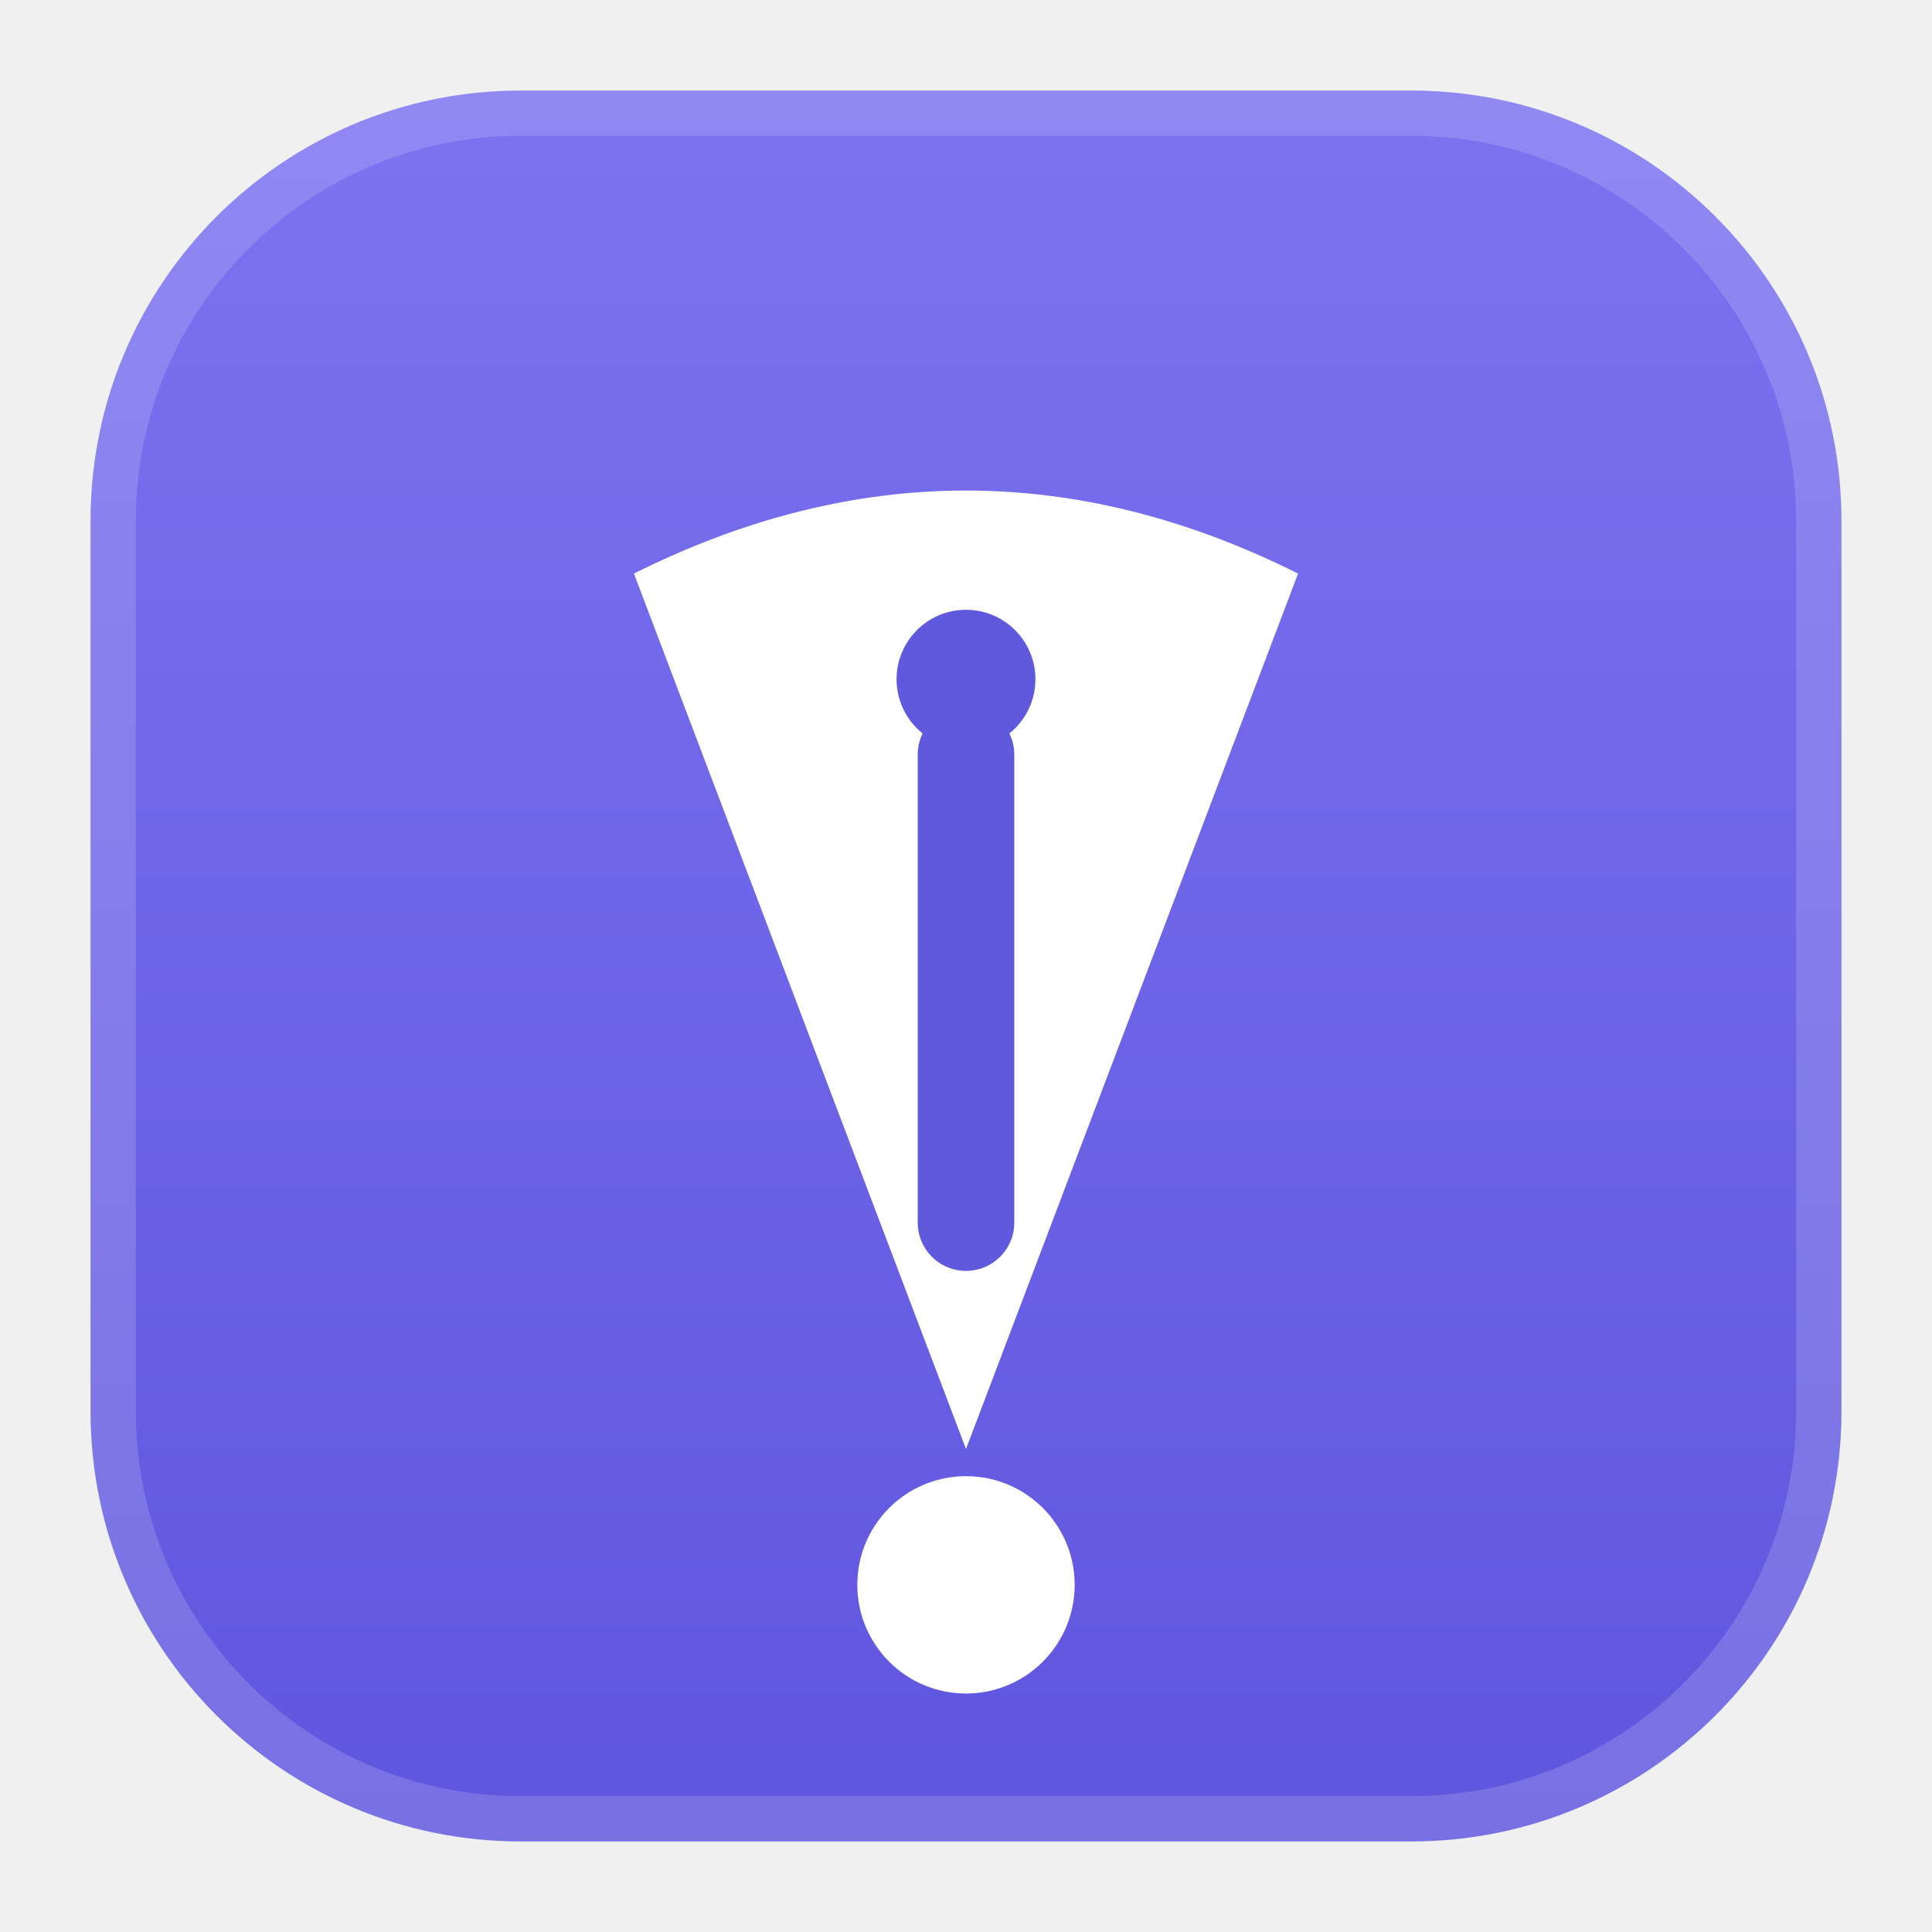
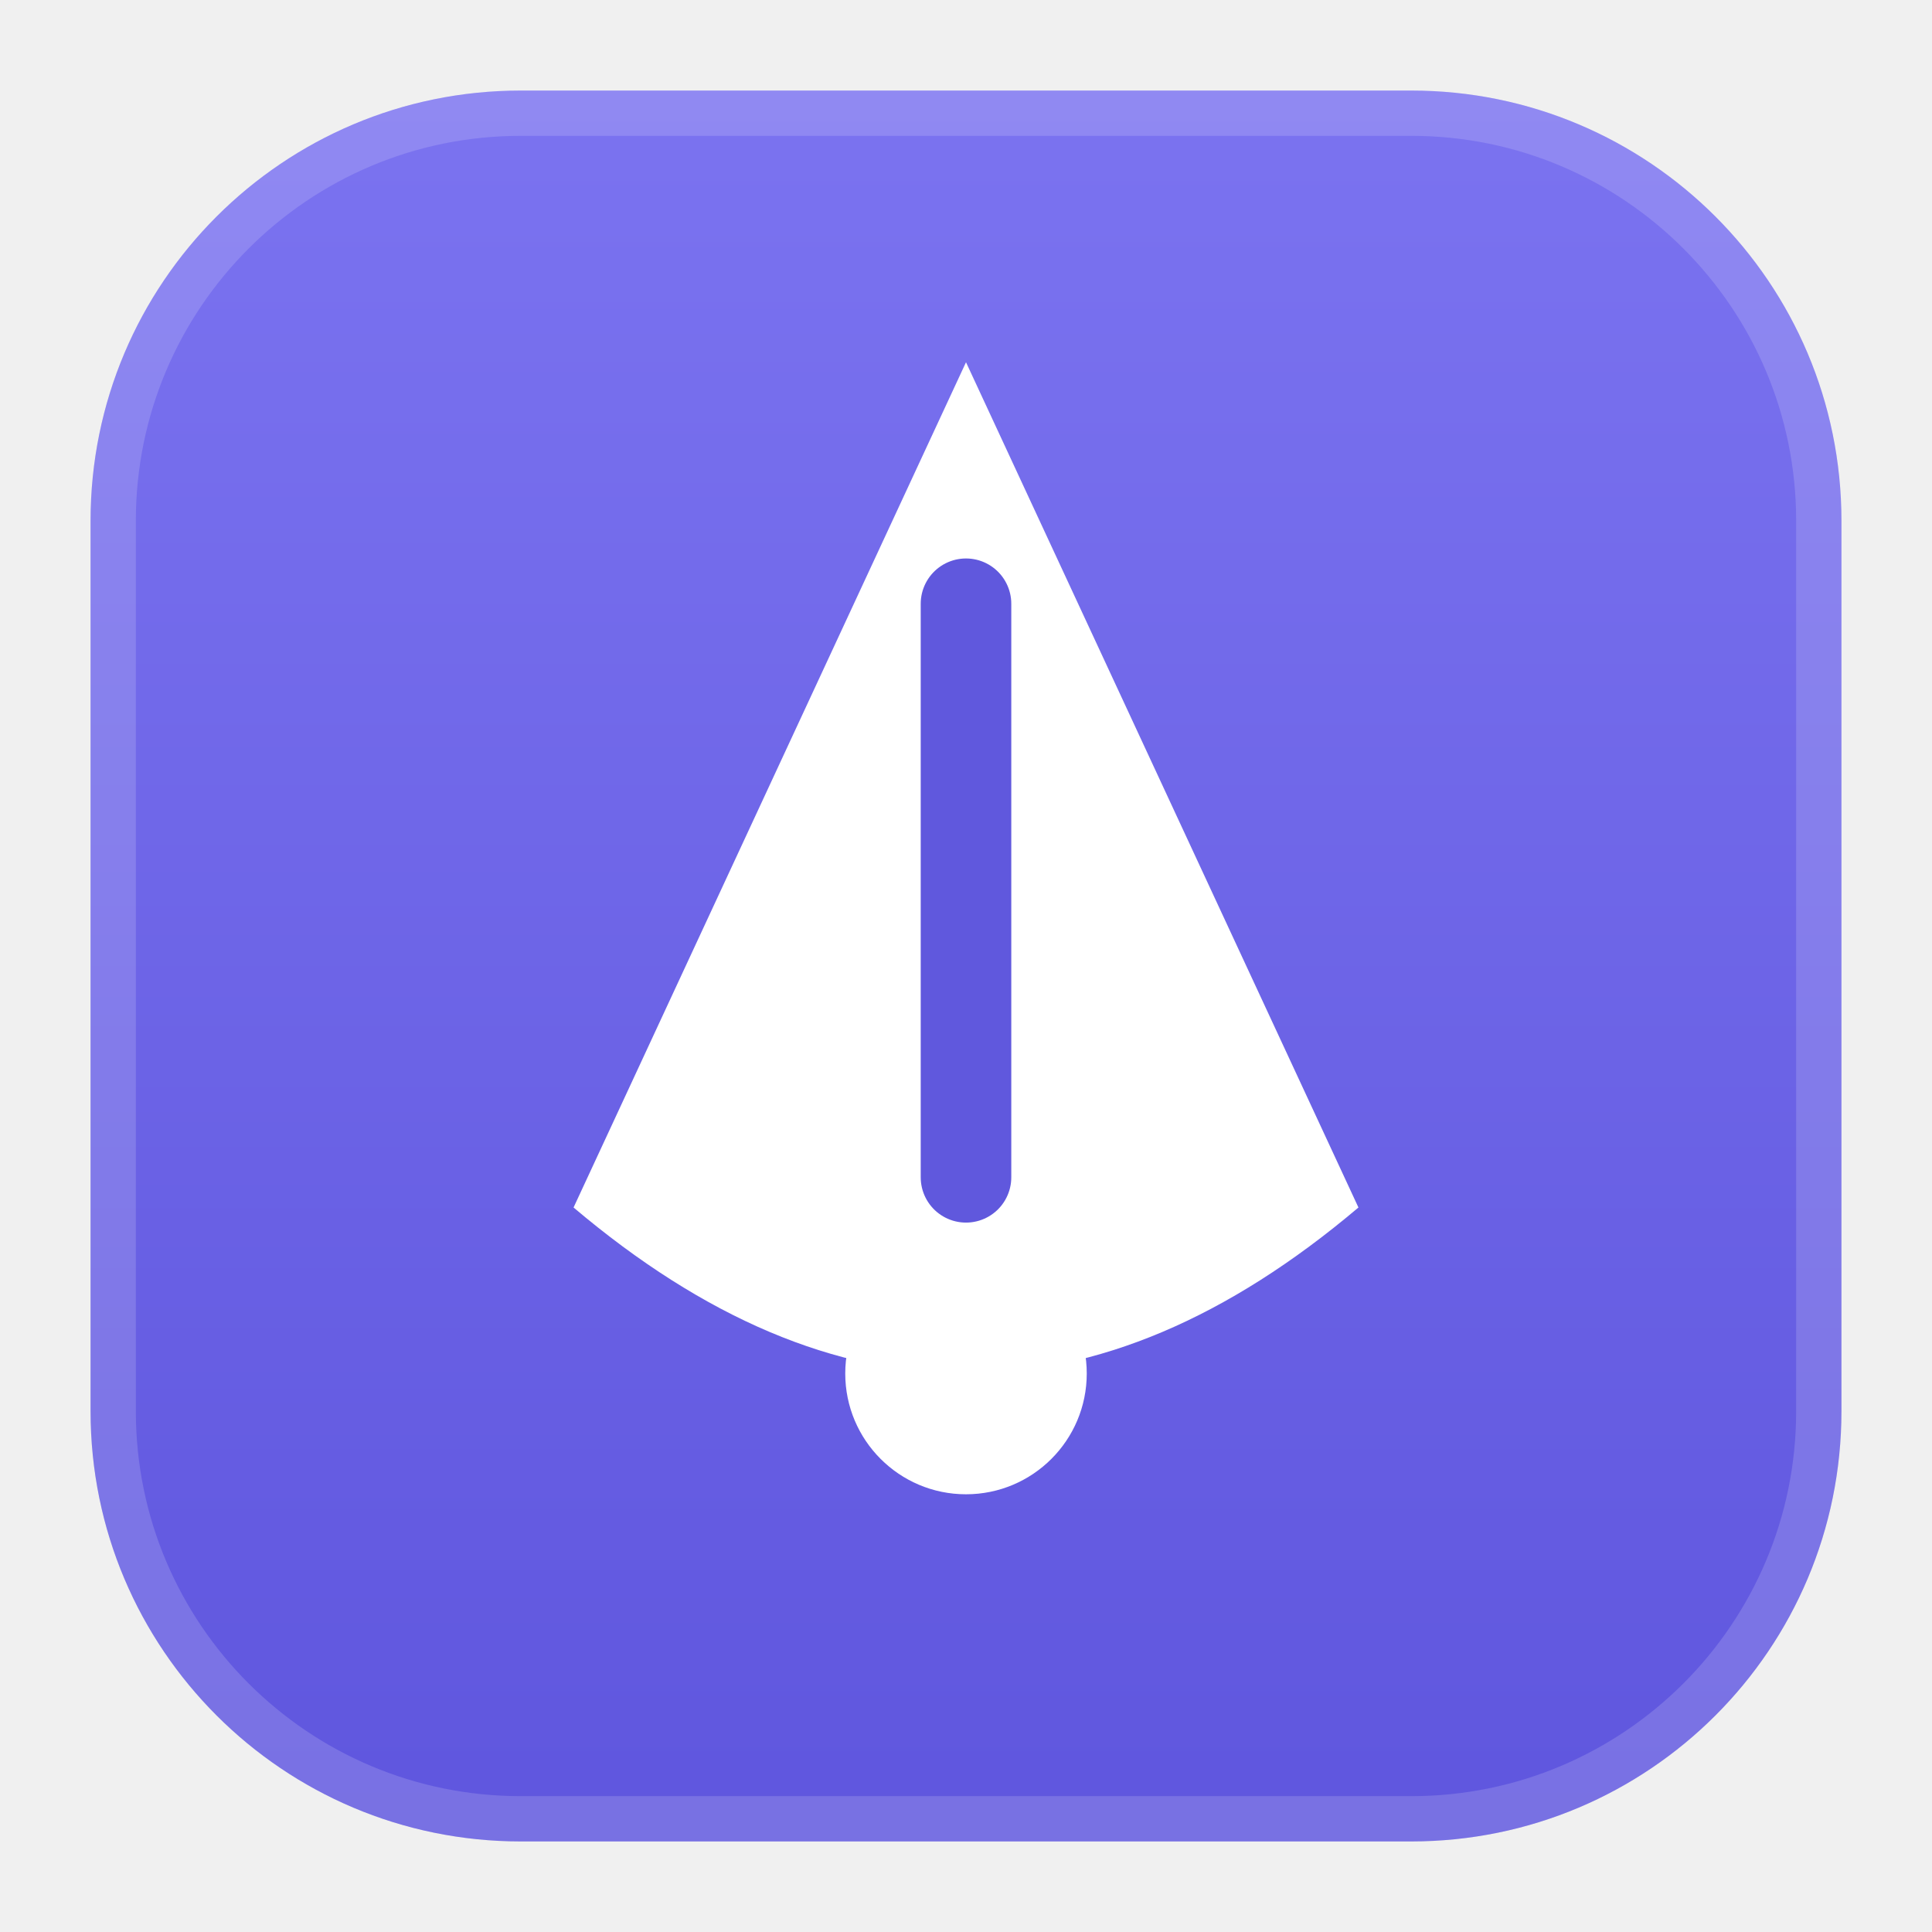
<svg xmlns="http://www.w3.org/2000/svg" width="1024" height="1024" viewBox="0 0 1024 1024" fill="none">
  <defs>
    <linearGradient id="tile" x1="512" y1="48" x2="512" y2="976" gradientUnits="userSpaceOnUse">
      <stop offset="0" stop-color="#7B73F0" />
      <stop offset="1" stop-color="#5F56DE" />
    </linearGradient>
  </defs>
  <rect x="48" y="48" width="928" height="928" rx="228" fill="url(#tile)" />
  <rect x="60" y="60" width="904" height="904" rx="216" stroke="#ffffff" stroke-opacity="0.16" stroke-width="24" />
  <g transform="scale(16)">
-     <path d="M32 48 L43 19 Q32 13.5 21 19 Z" fill="#ffffff" />
-     <circle cx="32" cy="22.5" r="2.3" fill="#6058DD" />
-     <path d="M32 25 V40.5" stroke="#6058DD" stroke-width="3.2" stroke-linecap="round" />
-     <circle cx="32" cy="52.5" r="3.6" fill="#ffffff" />
+     <path d="M32 12 L45 40 Q32 51 19 40 Z" fill="#ffffff" />
+     <path d="M32 20 V39" stroke="#6058DD" stroke-width="3" stroke-linecap="round" />
+     <circle cx="32" cy="45.5" r="4" fill="#ffffff" />
  </g>
</svg>
